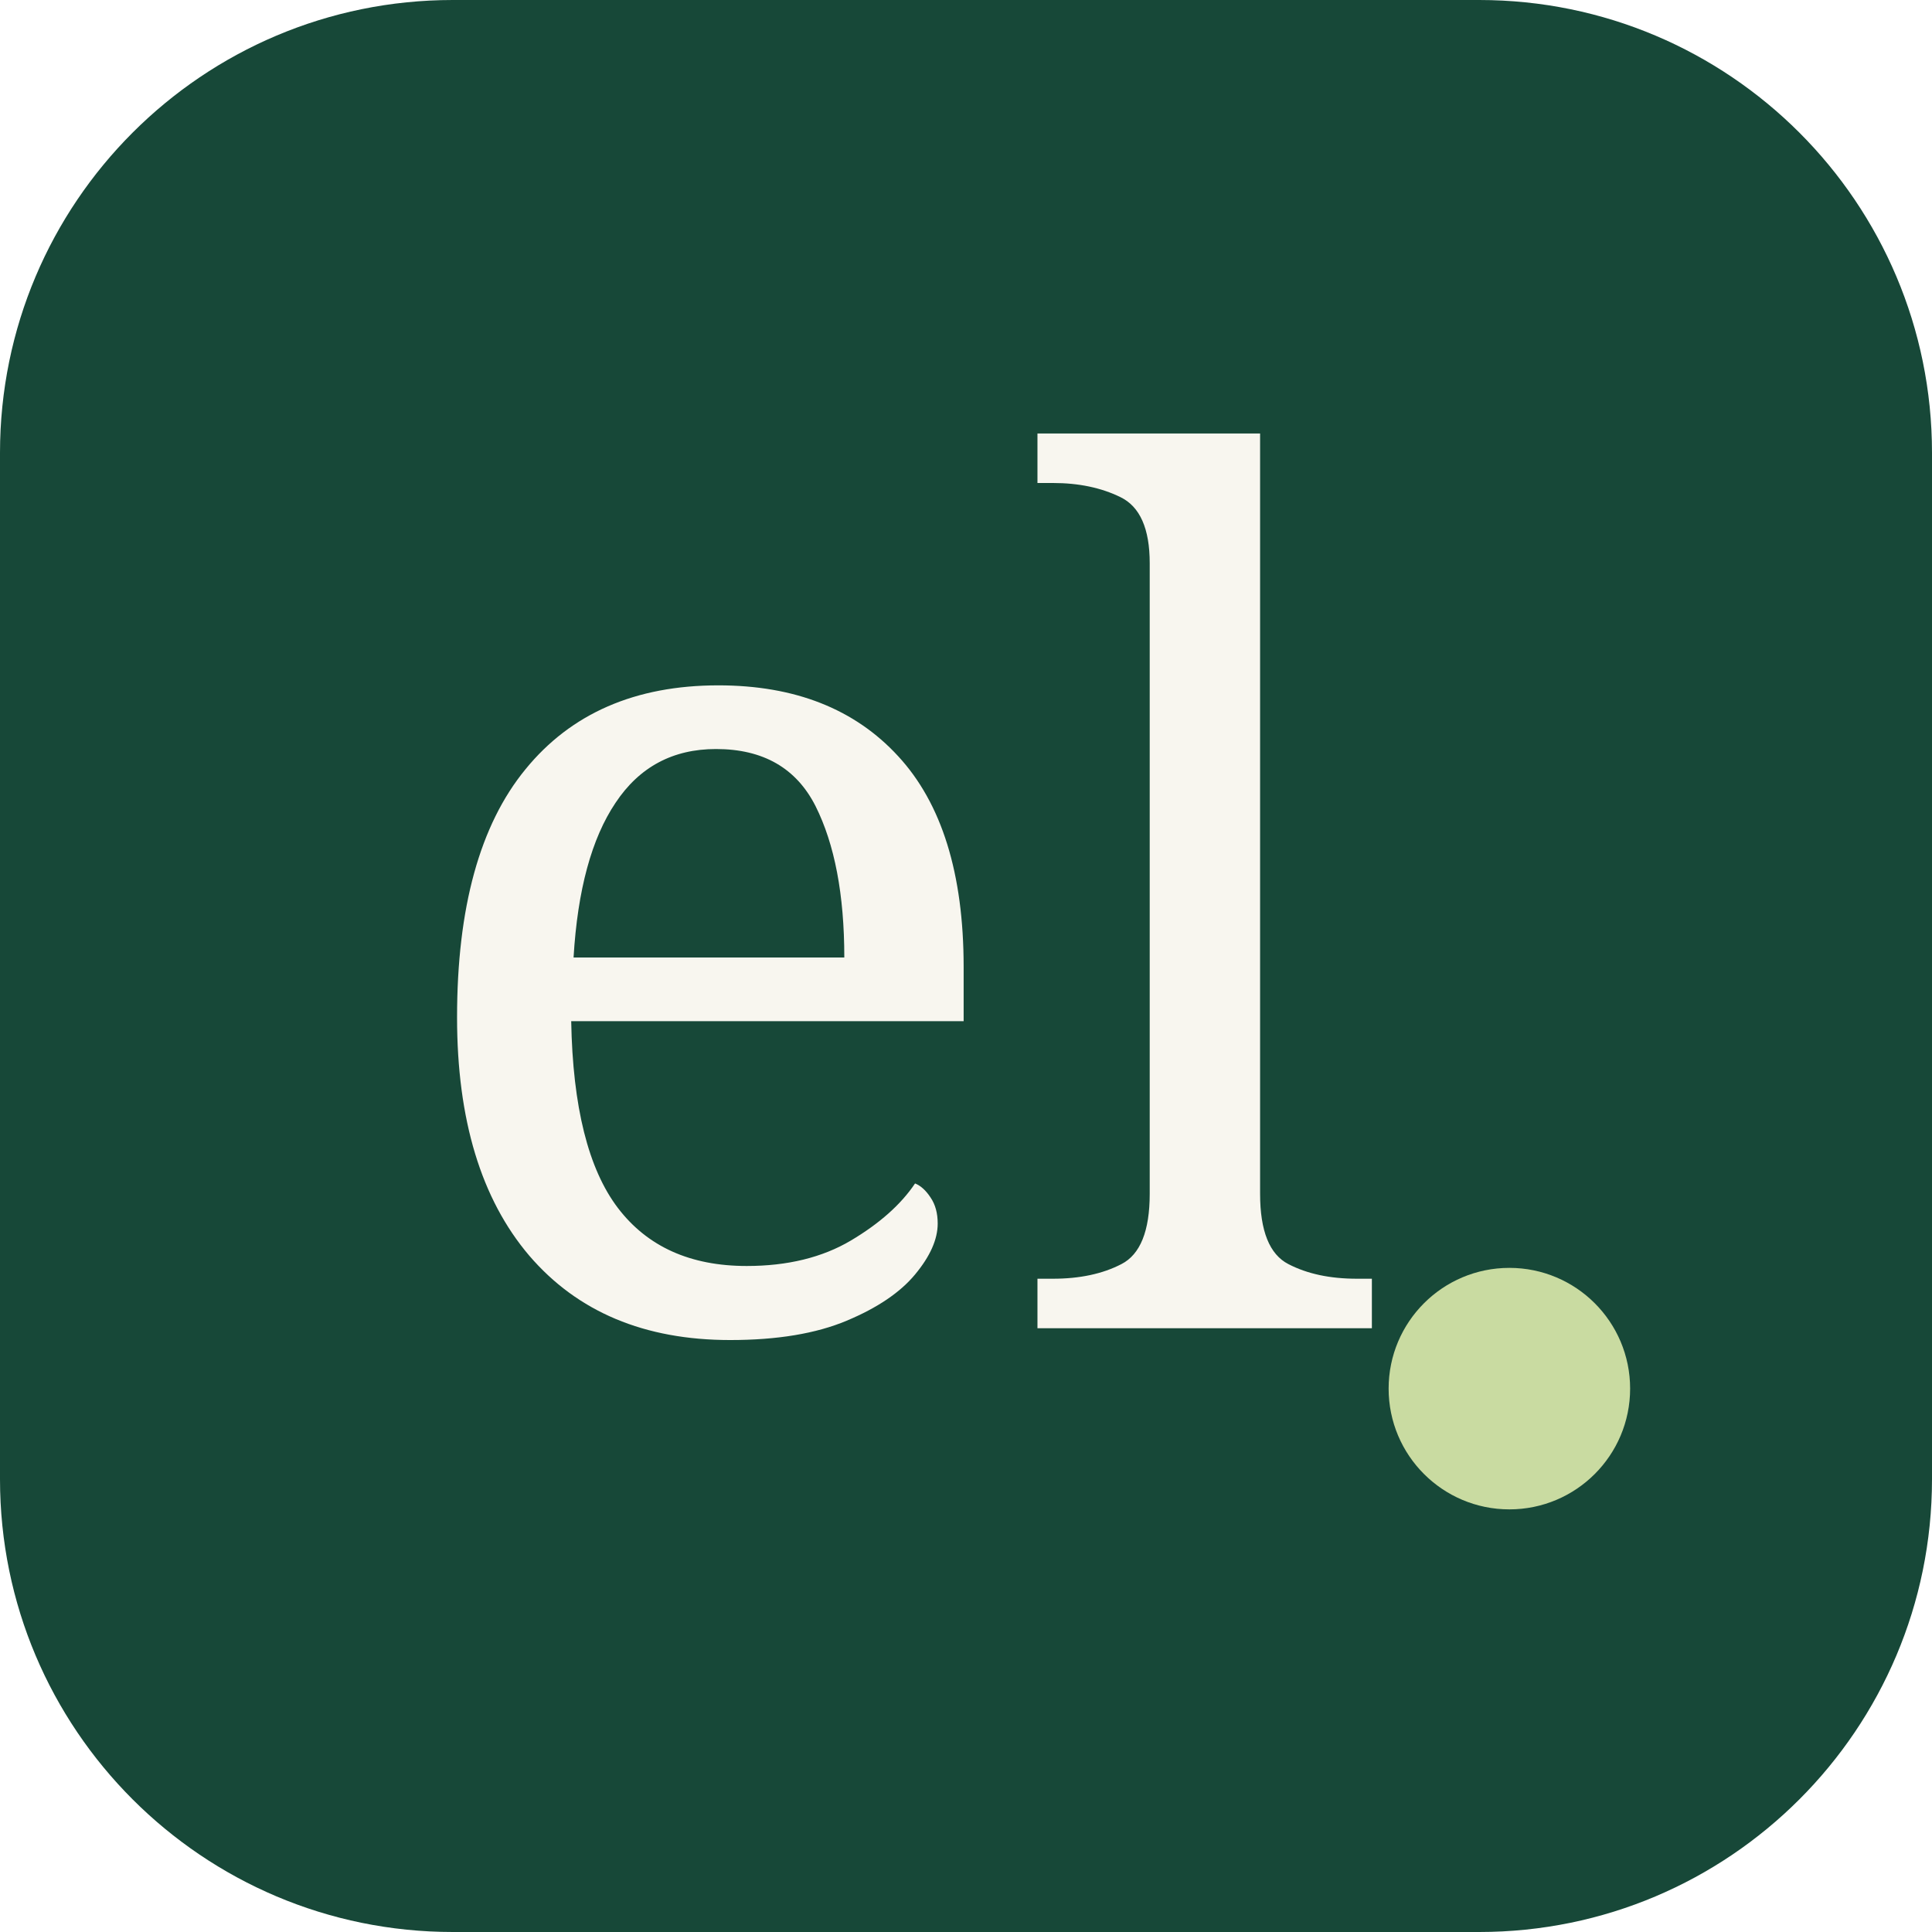
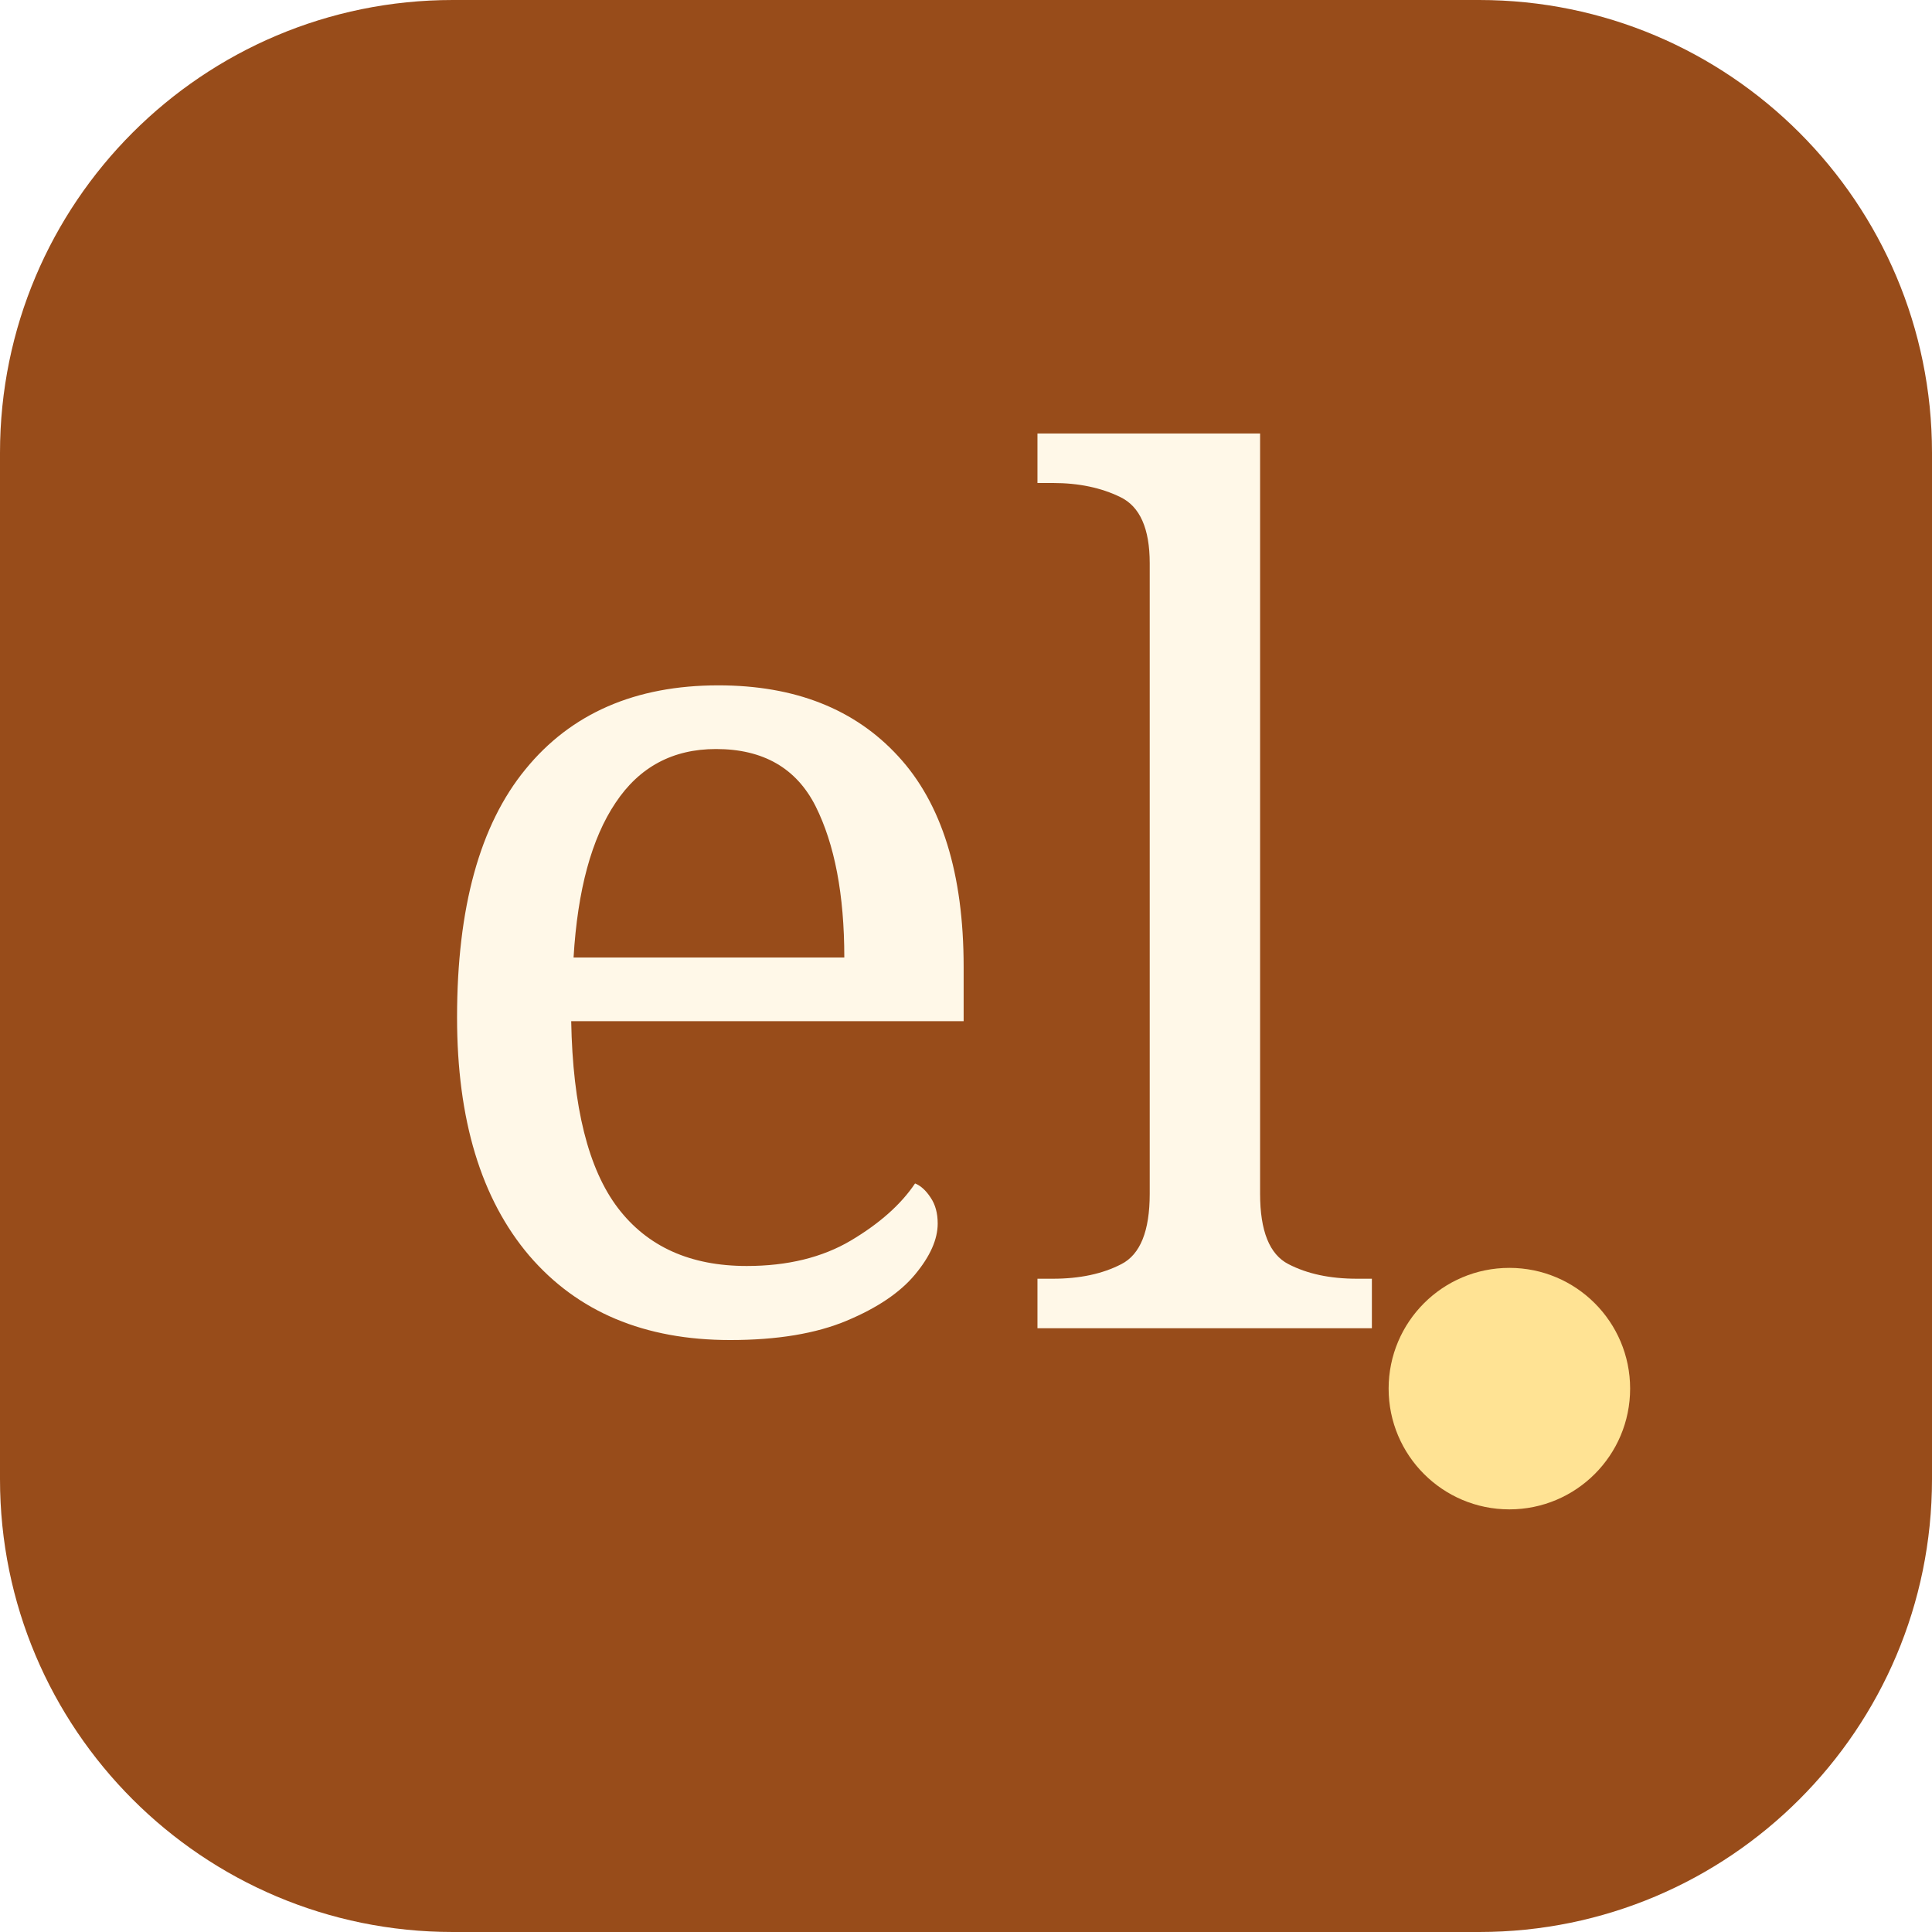
<svg xmlns="http://www.w3.org/2000/svg" viewBox="0 0 64 64">
-   <rect width="64" height="64" rx="15" fill="#174838" />
-   <text x="13" y="44" font-family="Georgia,serif" font-size="39" fill="#f8f6ef">el</text>
-   <circle cx="50" cy="46" r="4" fill="#c9dba1" />
+   <rect width="64" height="64" rx="15" fill="#984c1a" />
+   <text x="13" y="44" font-family="Georgia,serif" font-size="39" fill="#fff8e8">el</text>
+   <circle cx="50" cy="46" r="4" fill="#ffe394" />
</svg>
